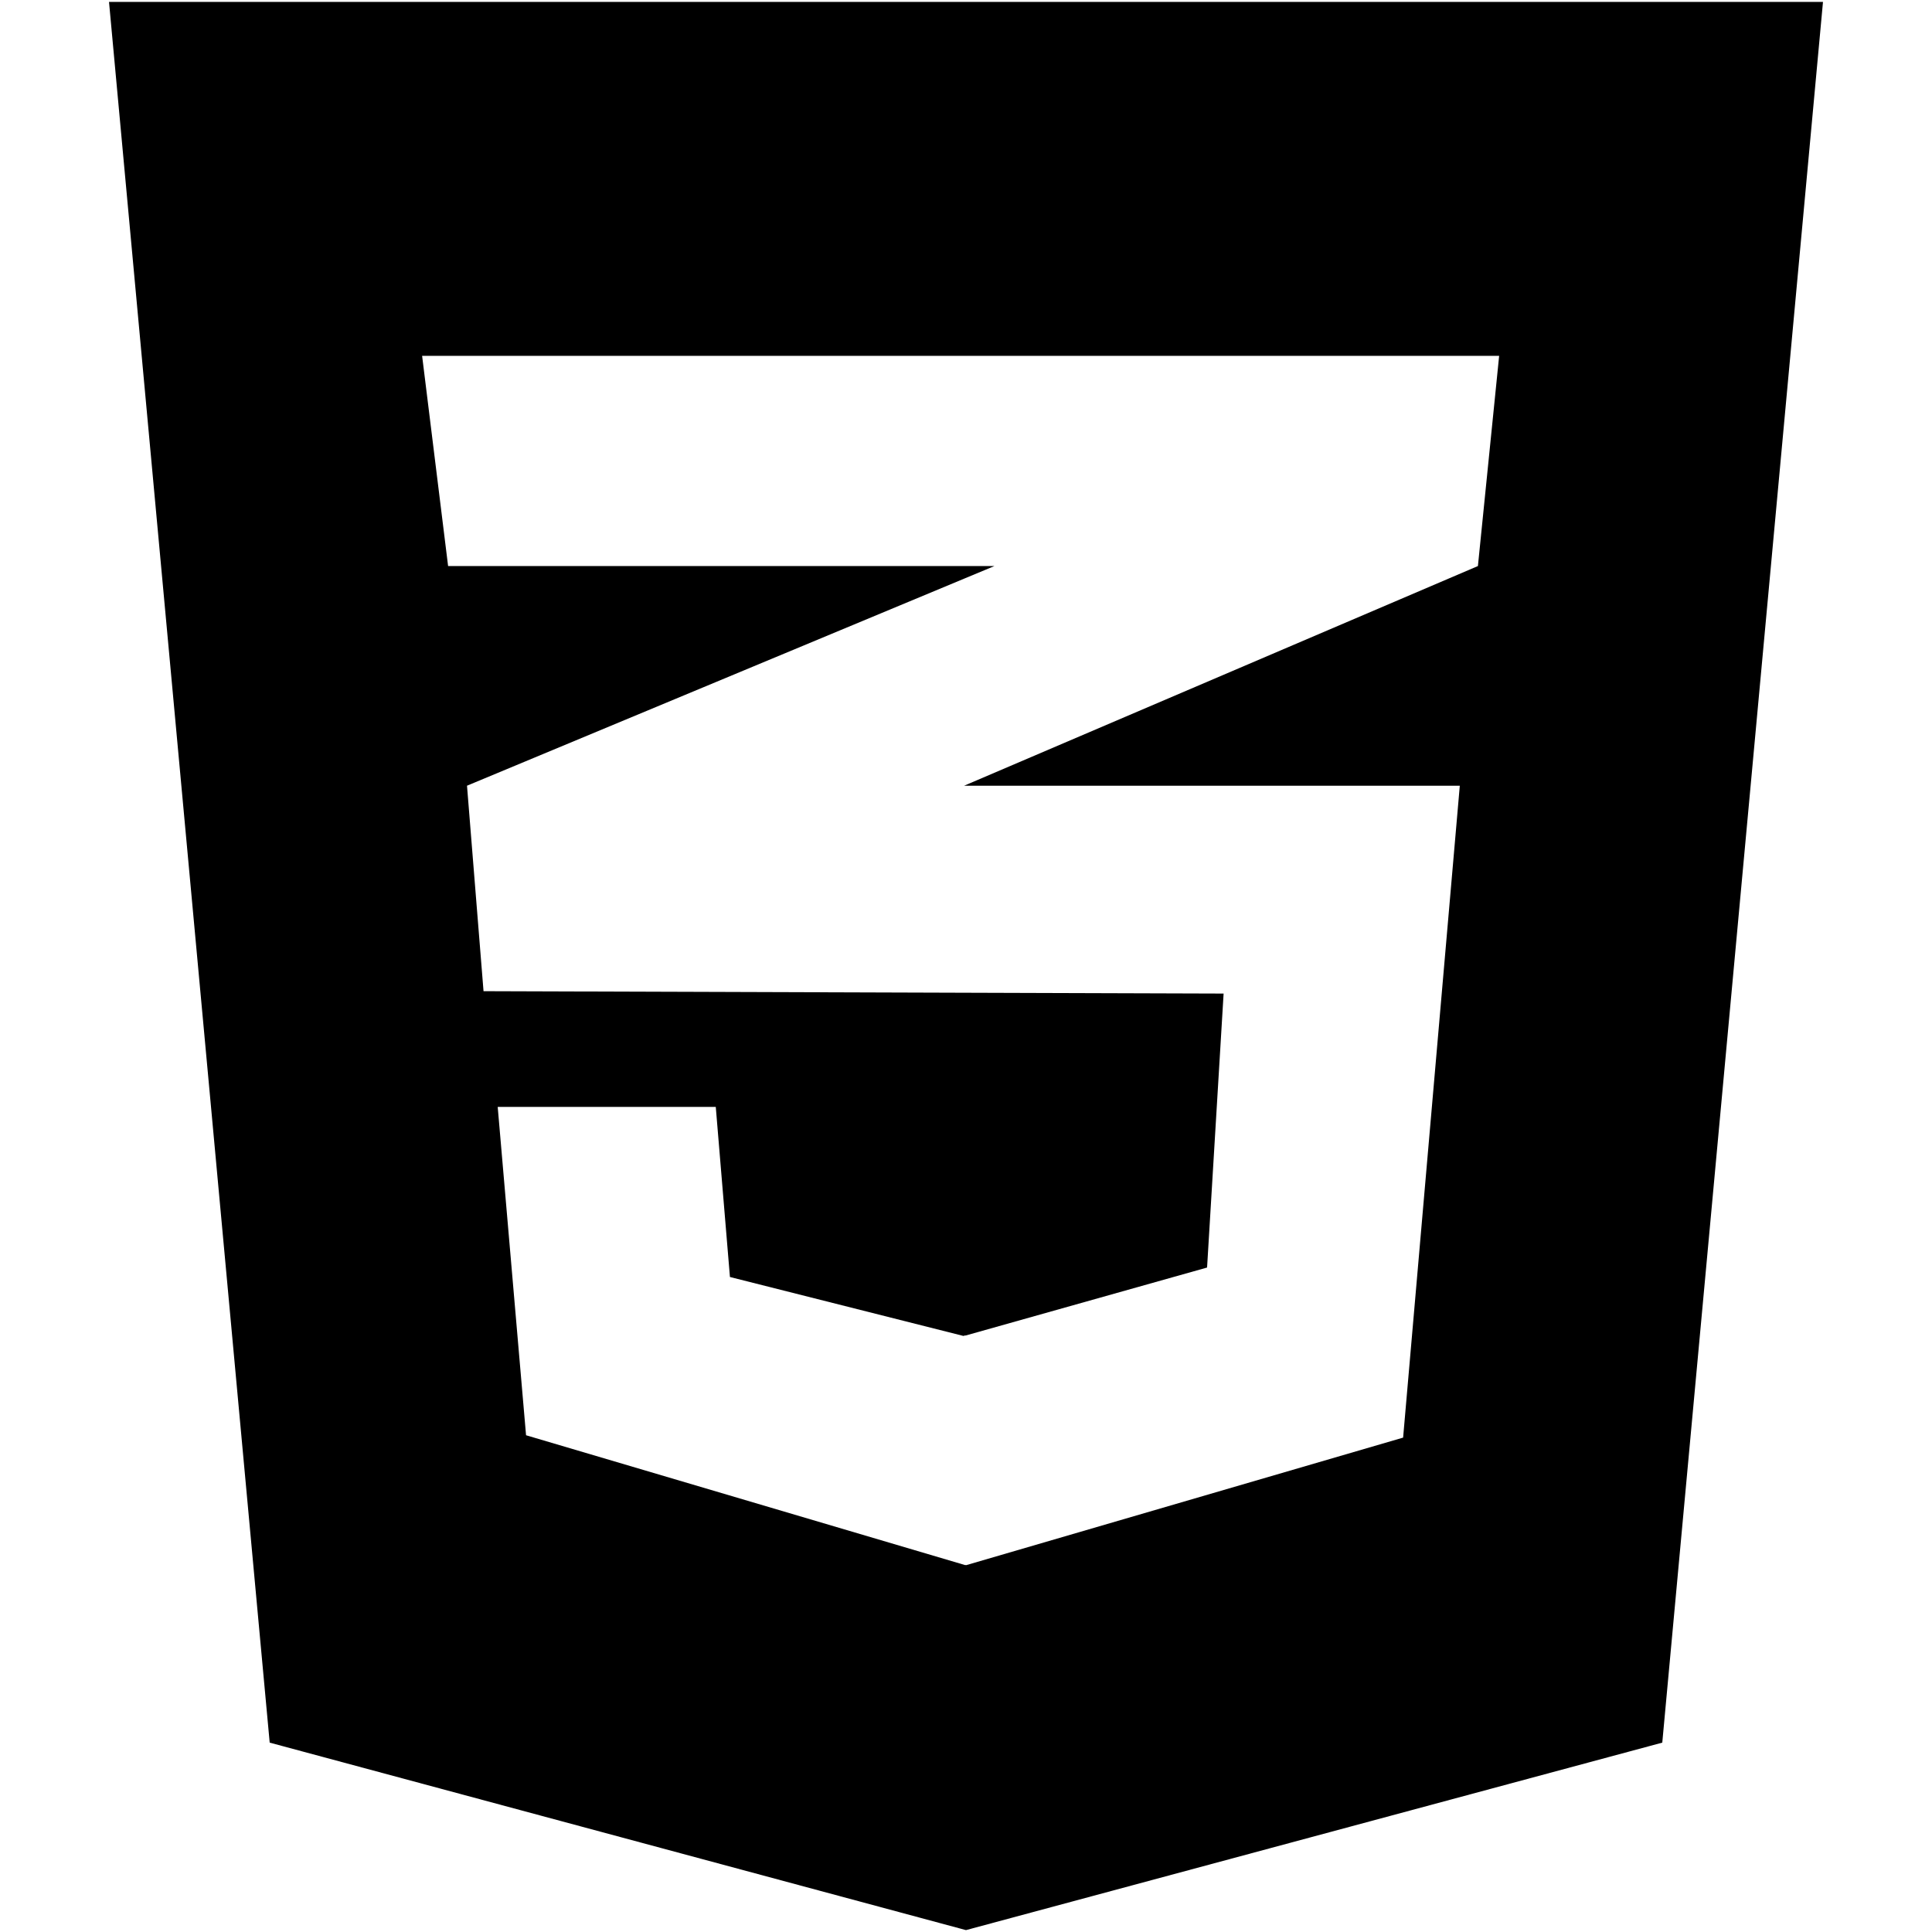
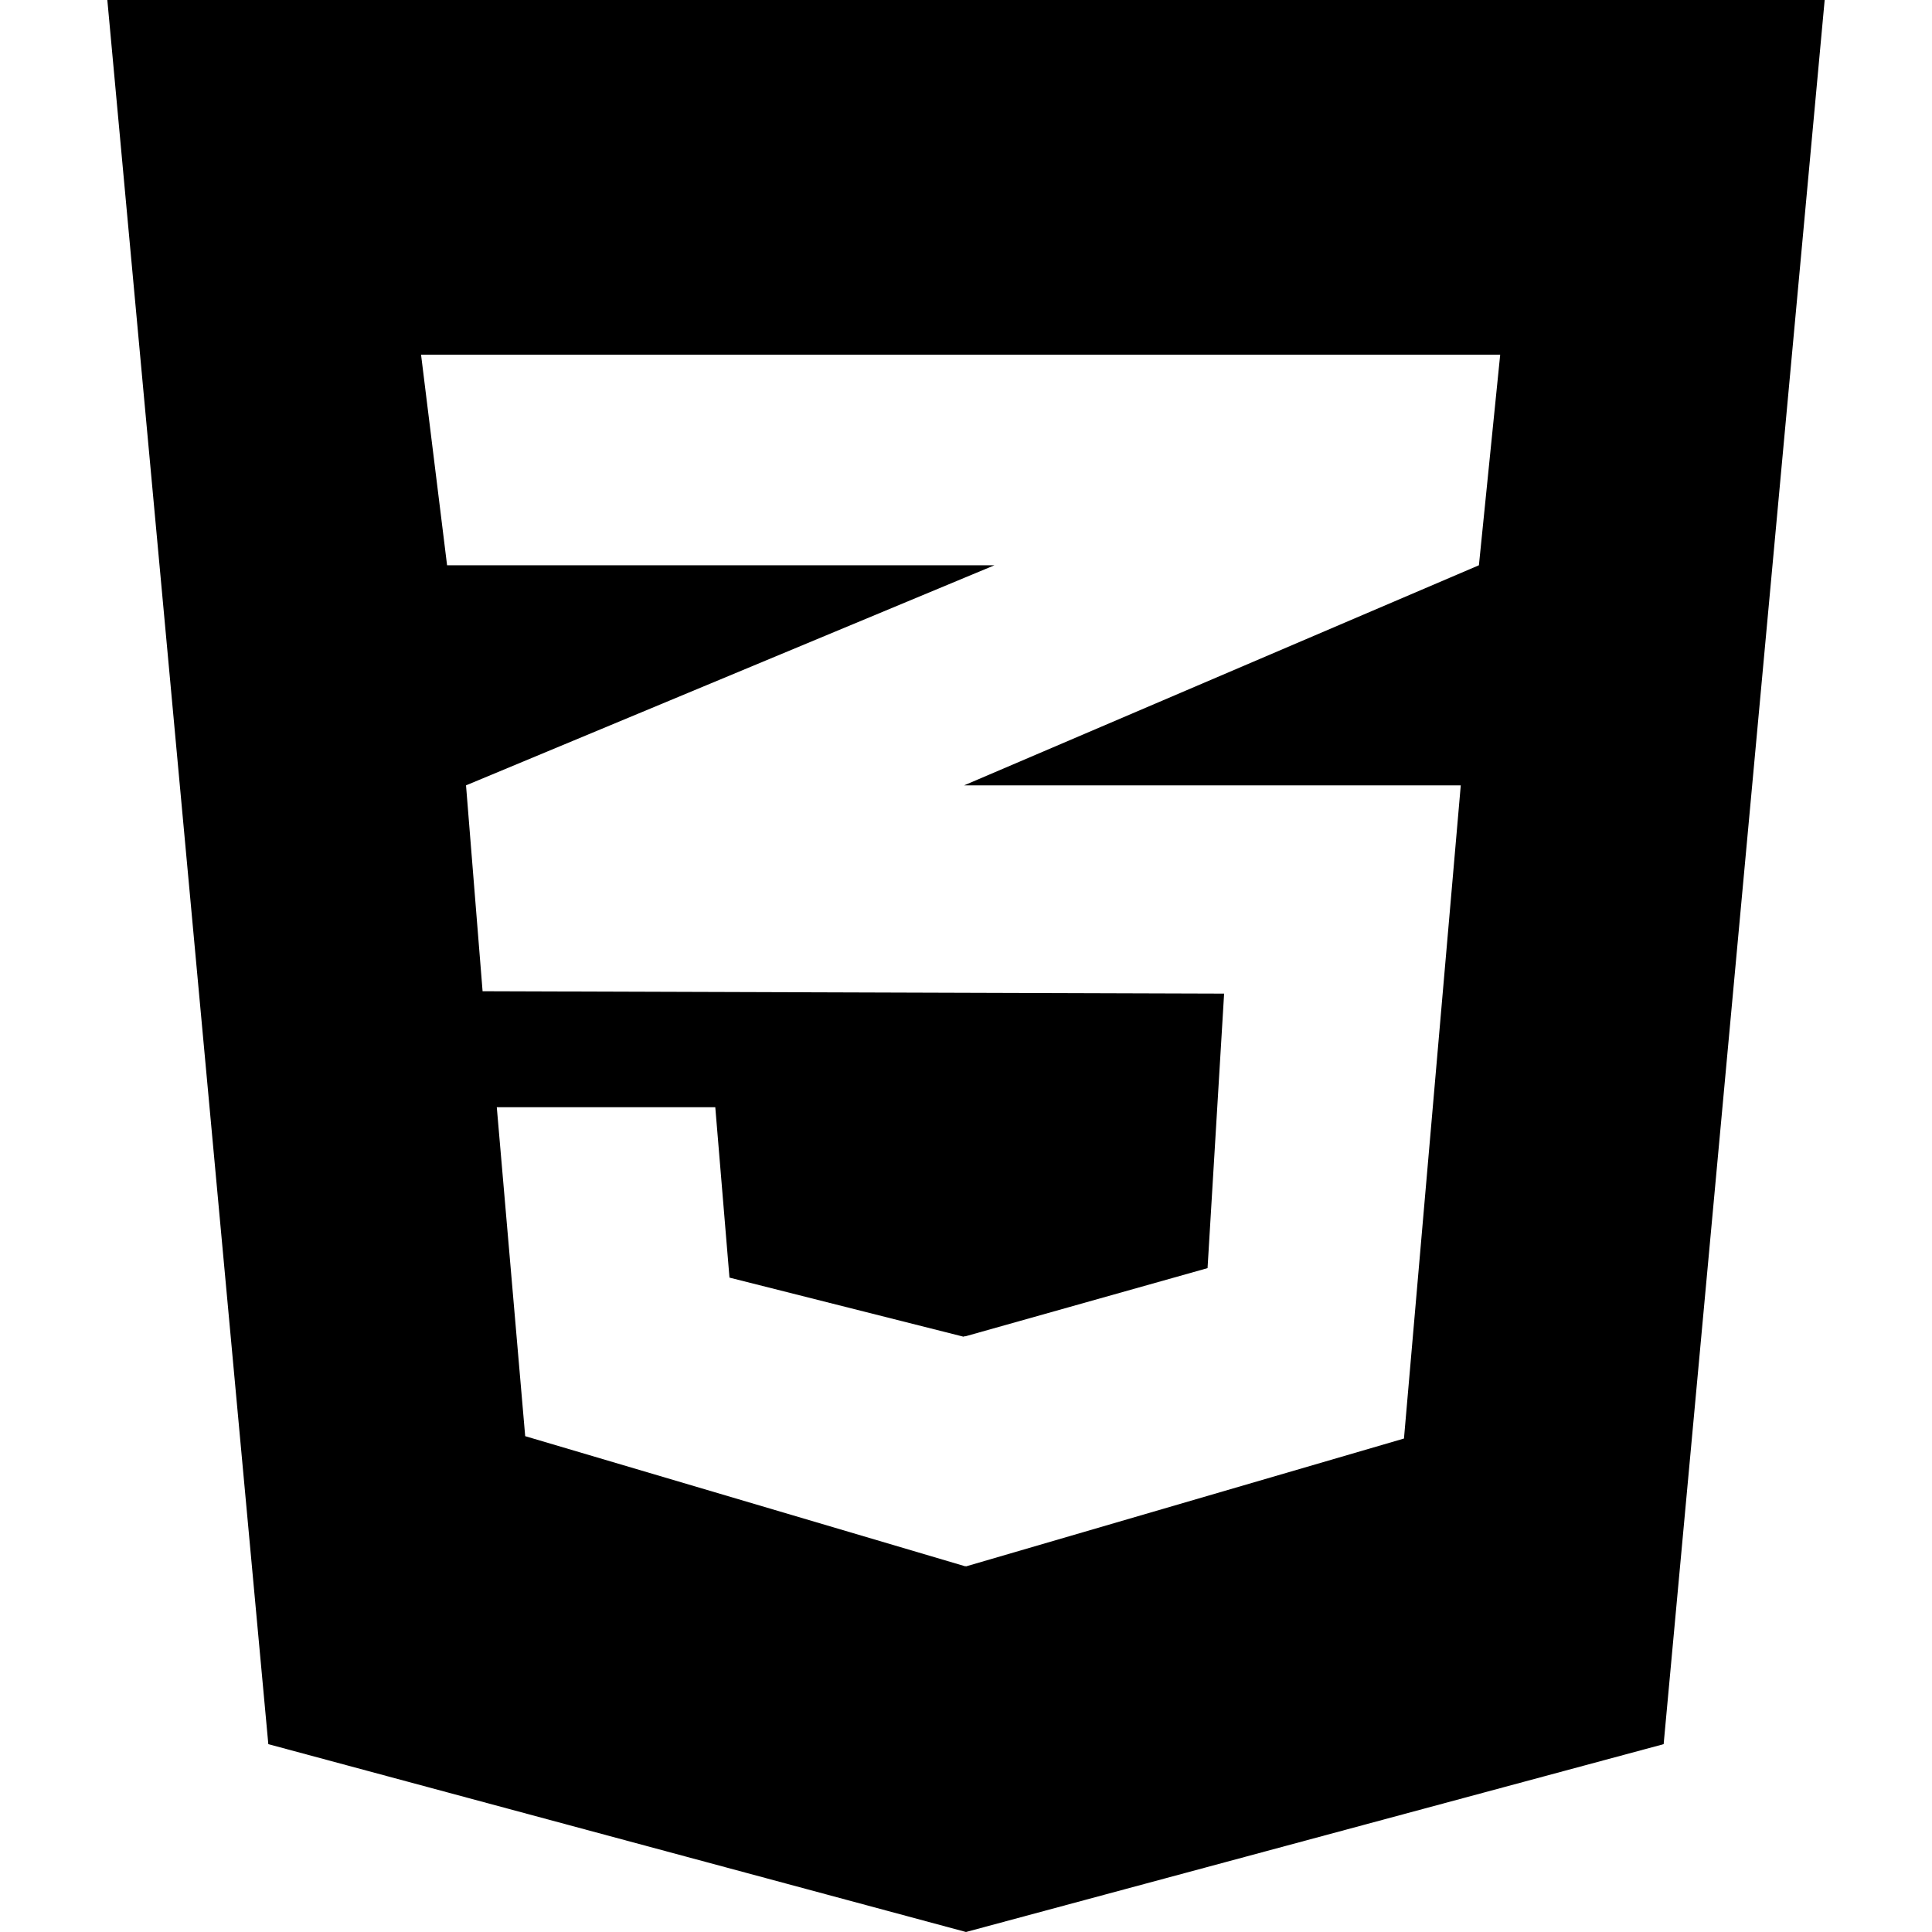
- <svg xmlns="http://www.w3.org/2000/svg" xml:space="preserve" viewBox="0 0 512 512">
-   <path d="m483.111.501-42.59 461.314-184.524 49.684L71.47 461.815 28.889.501h454.222zM397.29 94.302H111.866l6.885 55.708h144.78l-7.7 3.205-132.07 55.006 4.38 54.453 127.69.414 68.438.217-4.381 72.606-64.058 18.035v-.057l-.525.146-61.864-15.617-3.754-45.07H131.898l7.511 87.007 116.423 34.429v-.062l.21.062 115.799-33.802 15.021-172.761H255.509l.323-.14 135.83-58.071 5.628-55.708z" />
+ <svg xmlns="http://www.w3.org/2000/svg" xml:space="preserve" viewBox="0 0 800 800">
+   <path d="m755.557 0-66.678 722.217L399.995 800l-288.889-77.783L44.443 0ZM621.199 146.851h-446.85l10.779 87.215H411.79l-12.055 5.018-206.764 86.115 6.858 85.25 199.906.648 107.144.34-6.858 113.669-100.287 28.235v-.09l-.822.23-96.852-24.45-5.877-70.56H205.71l11.76 136.215 182.267 53.9v-.097l.329.098 181.29-52.92L604.873 325.2H399.23l.506-.22 212.65-90.913z" />
</svg>
